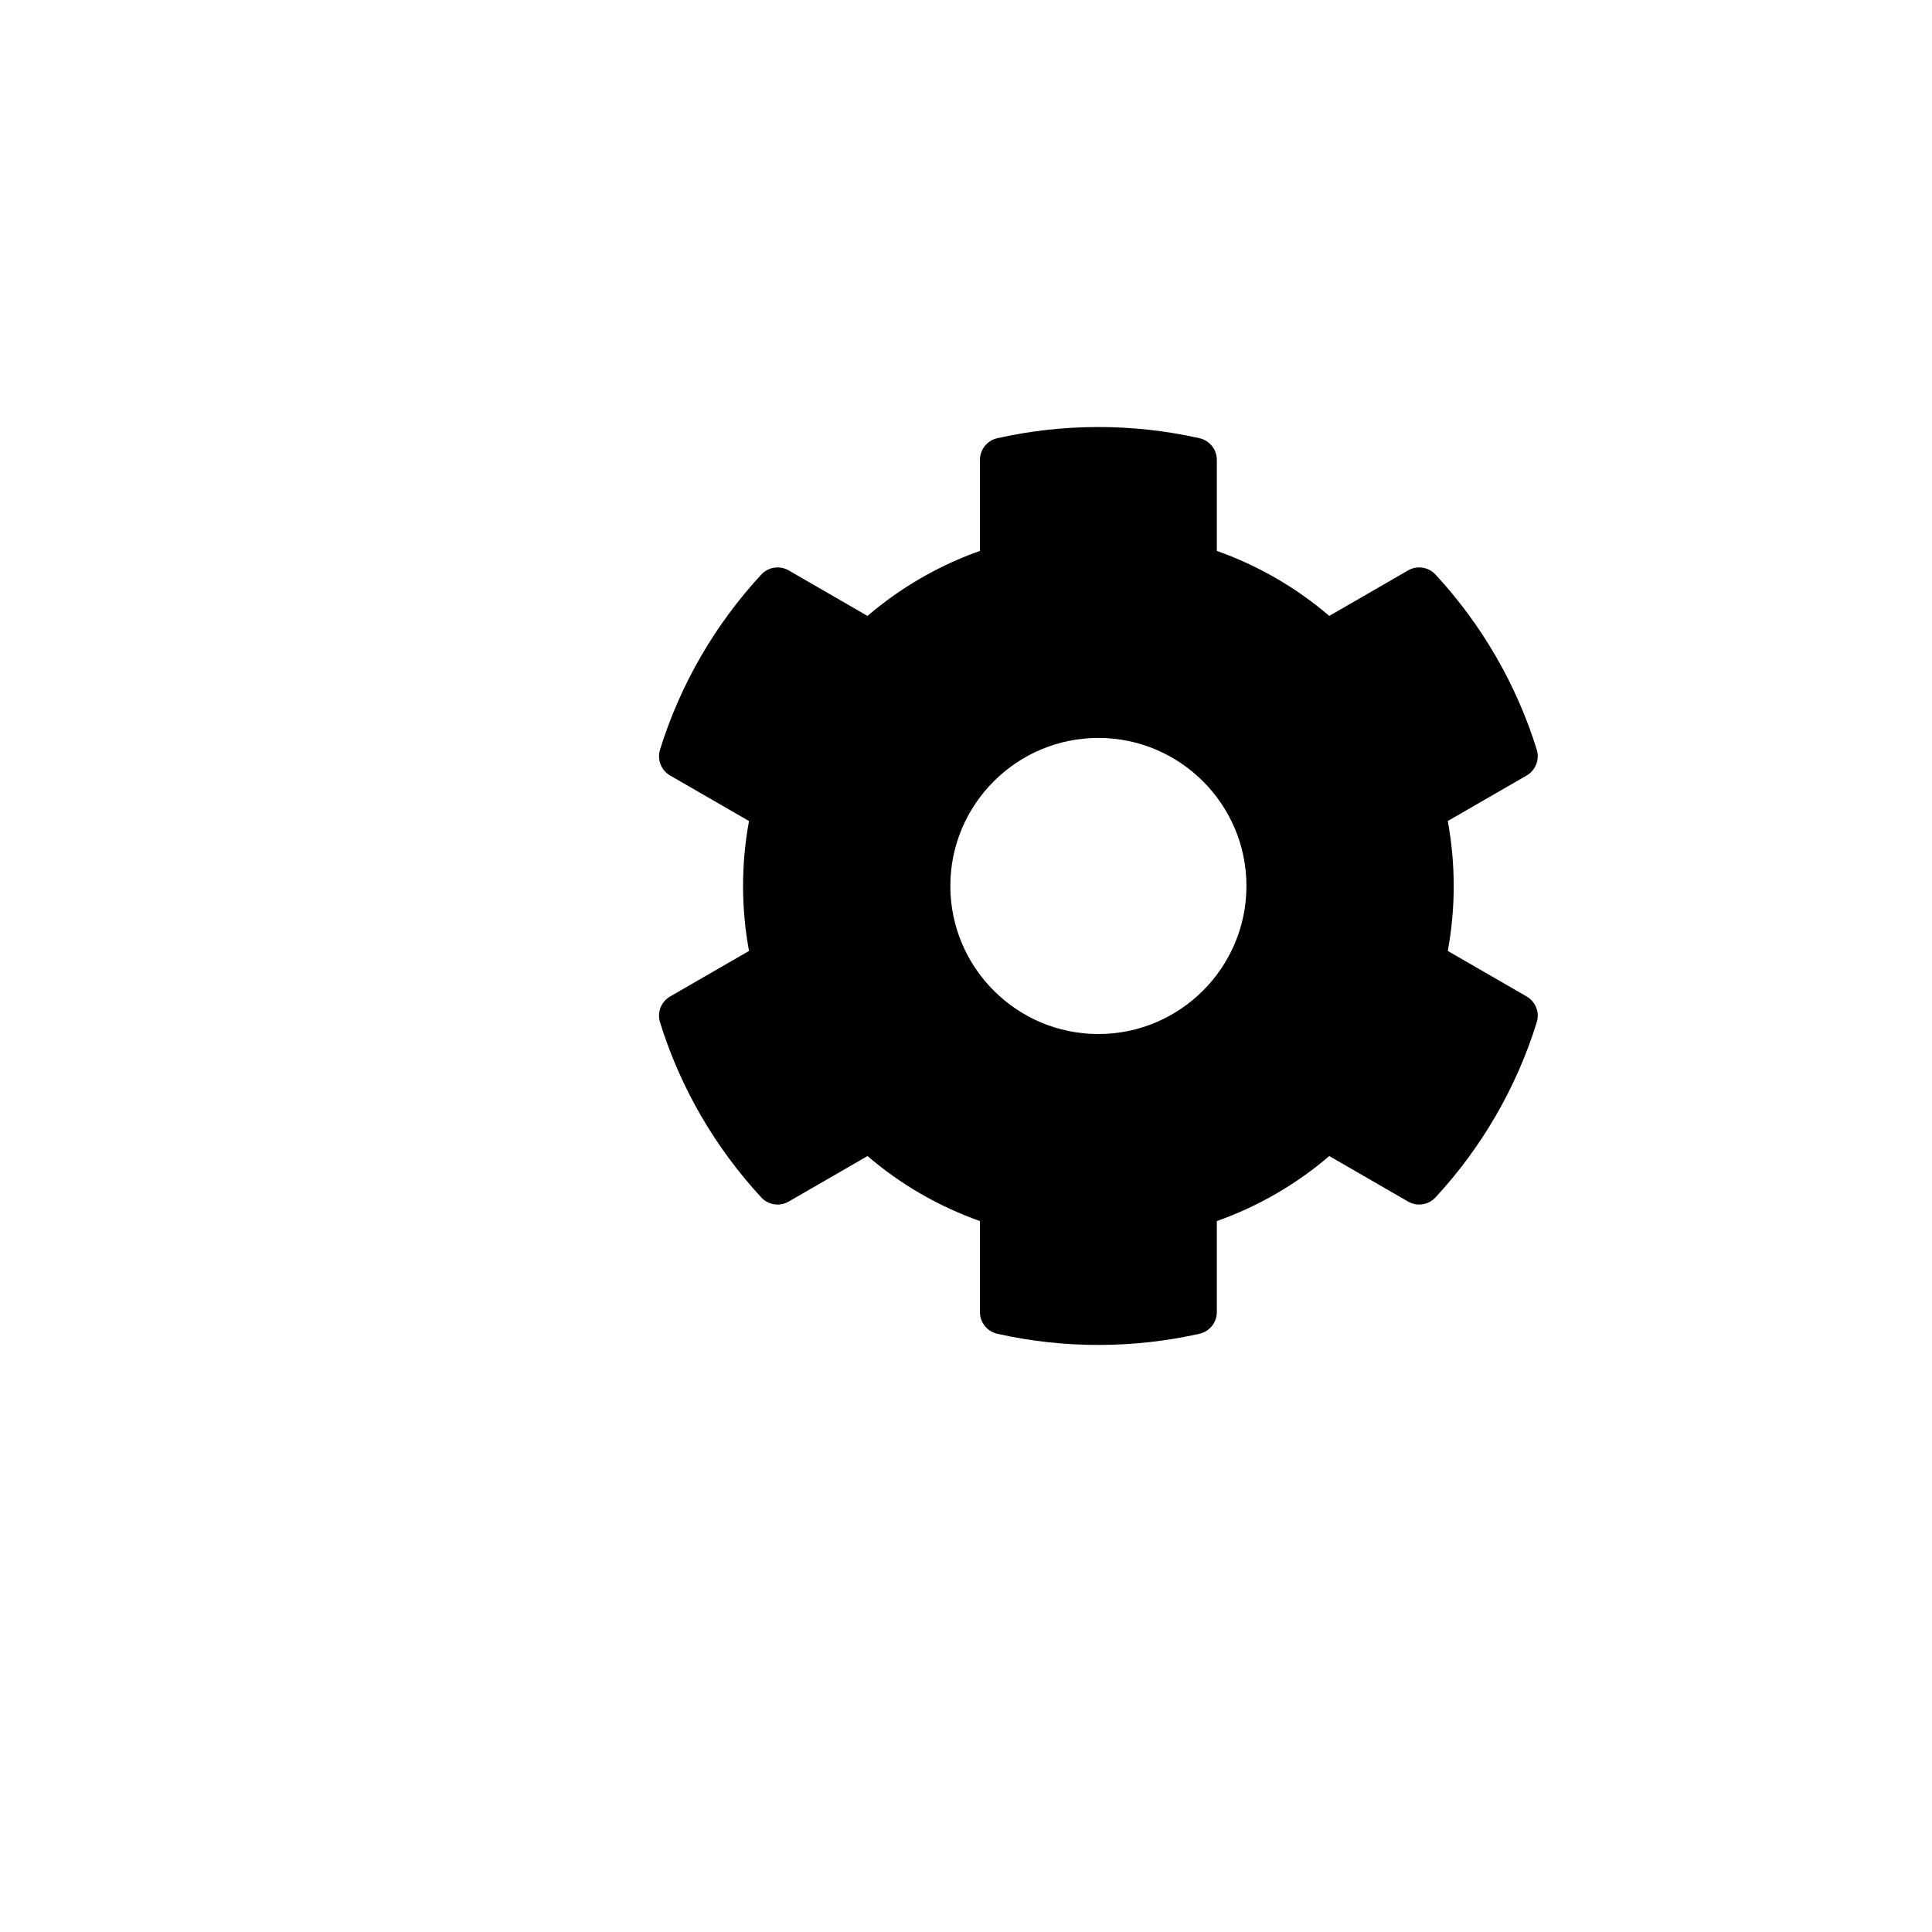
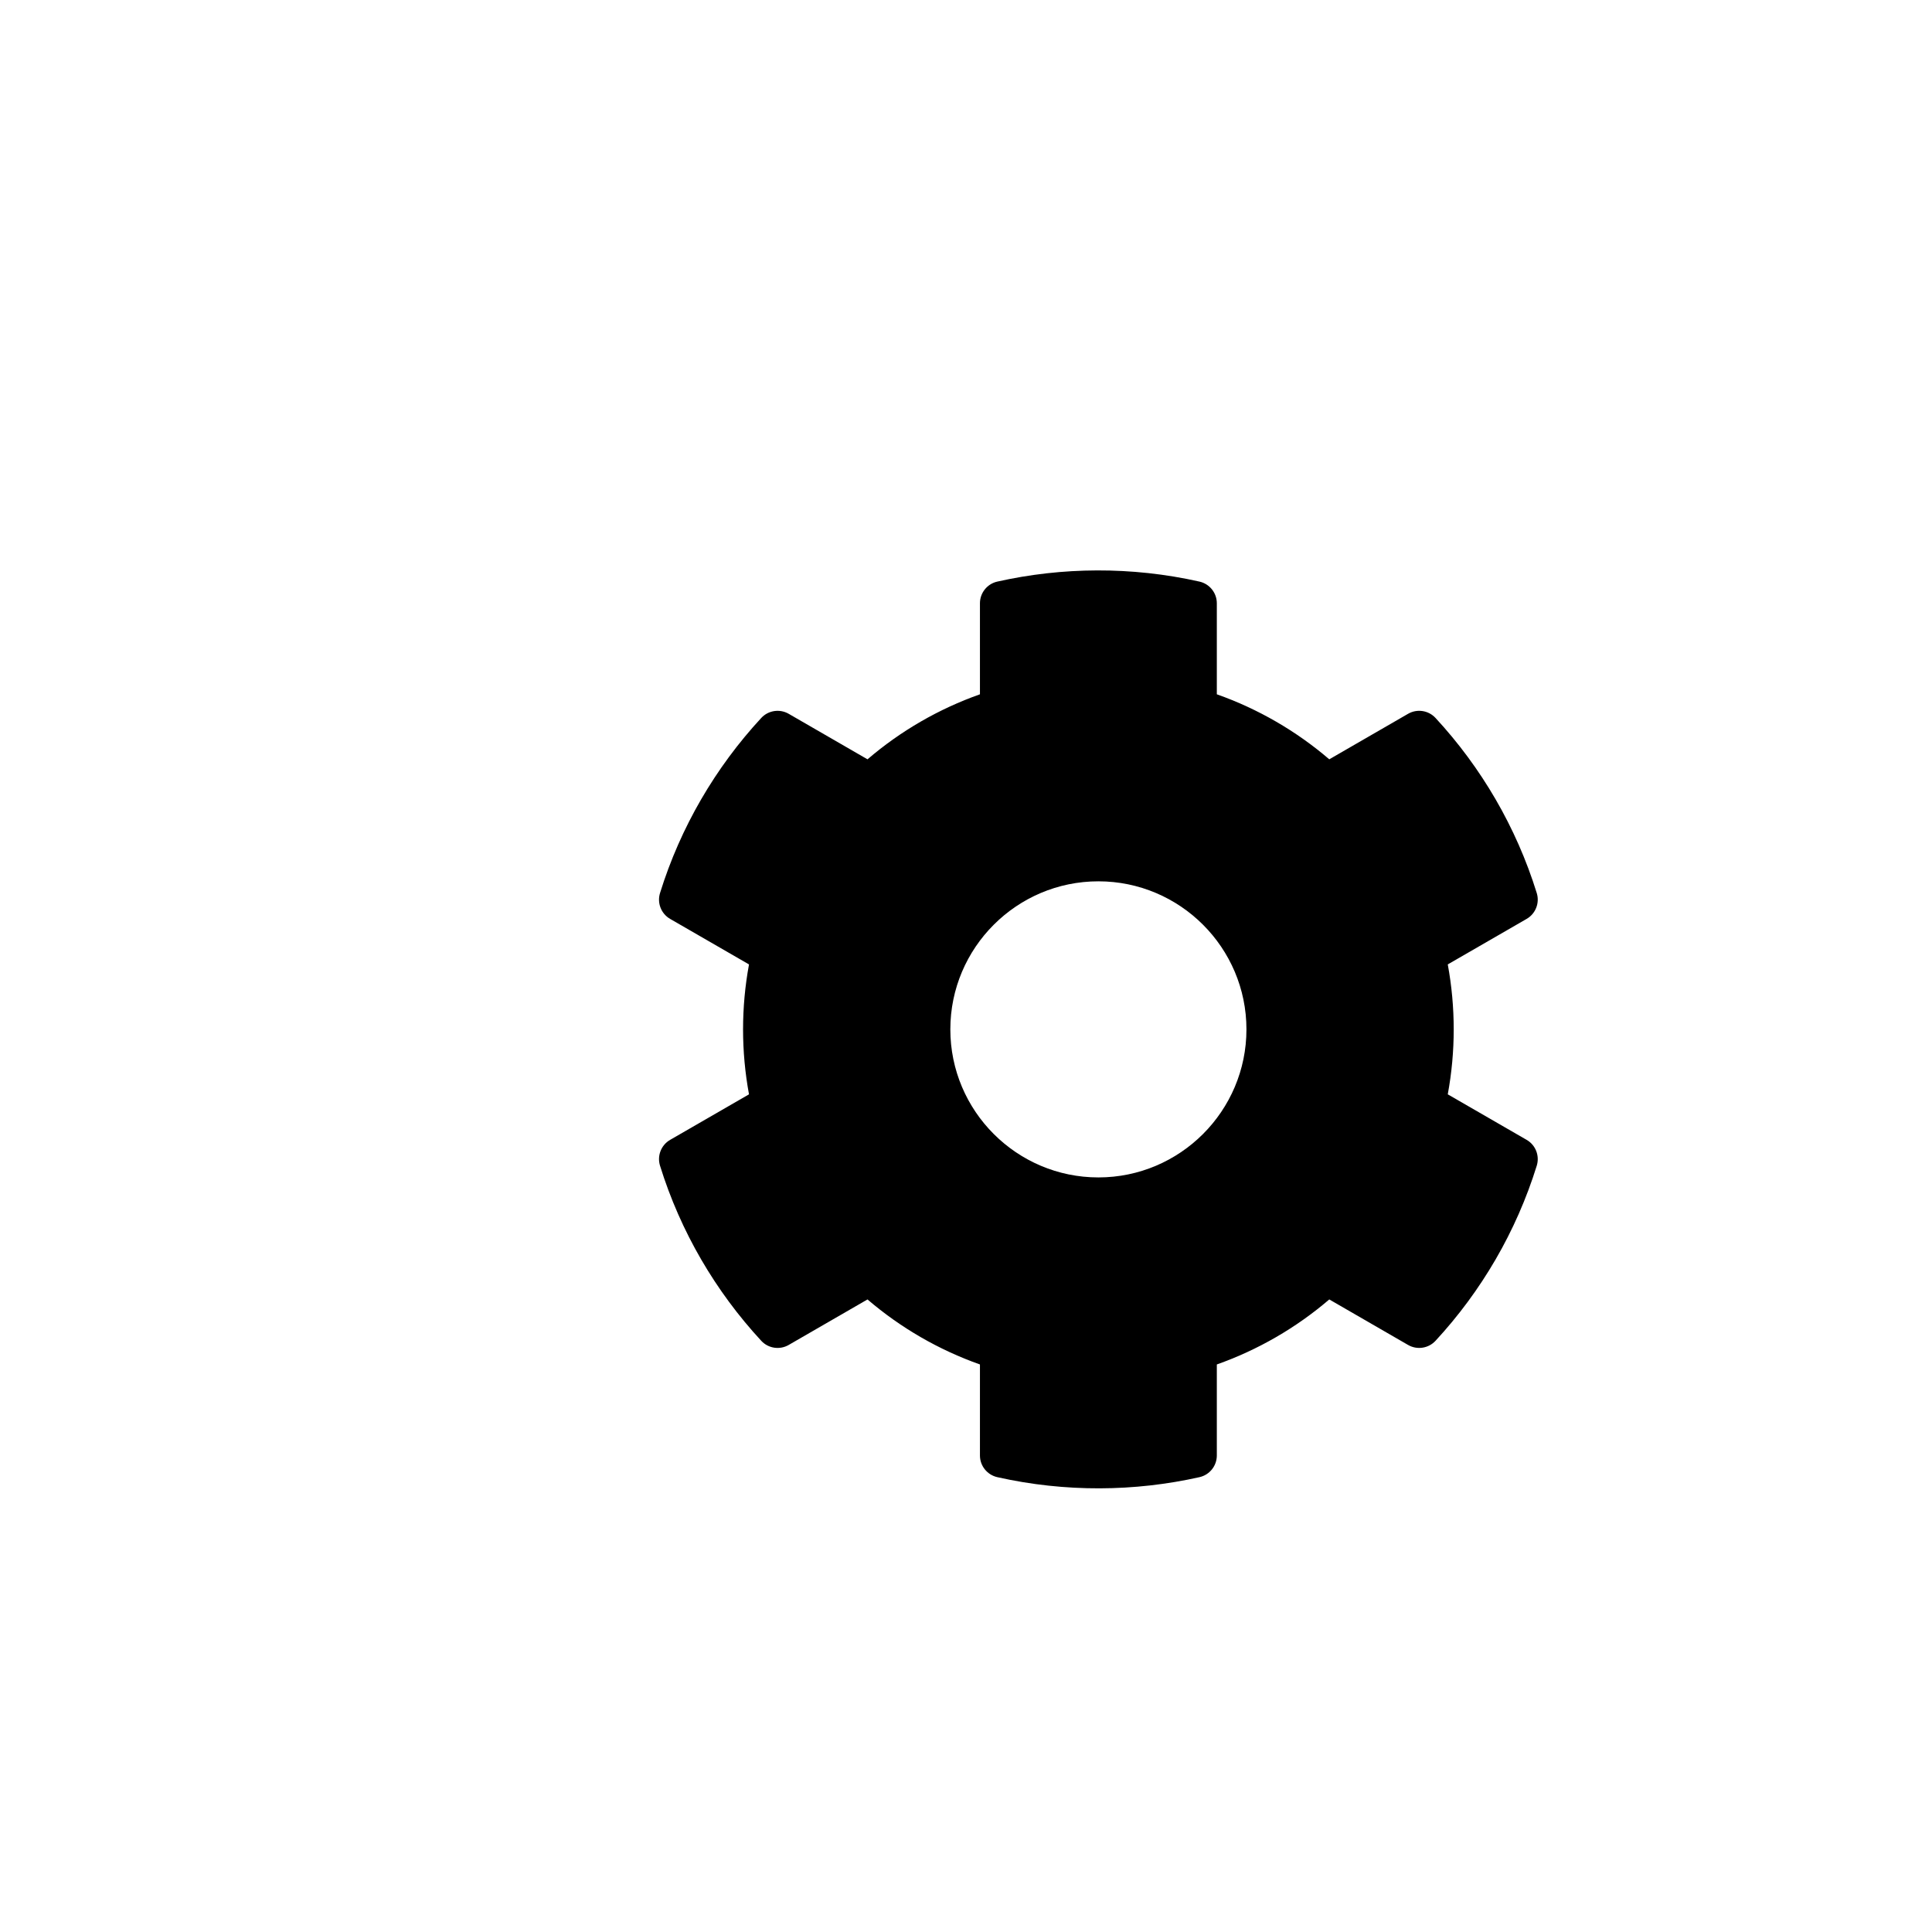
<svg xmlns="http://www.w3.org/2000/svg" viewBox="0 0 512 512" version="1.1" id="svg4">
  <defs id="defs8" />
-   <path d="m 383.674,252.009 20.901,12.064 c 2.387,1.378 3.495,4.227 2.677,6.859 -5.429,17.48 -14.699,33.273 -26.822,46.389 a 5.893,5.893 0 0 1 -7.274,1.105 L 352.271,306.365 A 93.958,93.958 0 0 1 322.472,323.594 v 24.121 a 5.89,5.89 0 0 1 -4.599,5.747 c -17.144,3.85 -35.557,4.049 -53.566,0.004 -2.693,-0.605 -4.612,-2.99 -4.612,-5.749 v -24.122 a 93.947,93.947 0 0 1 -29.799,-17.229 l -20.885,12.062 a 5.893,5.893 0 0 1 -7.274,-1.105 c -12.123,-13.116 -21.393,-28.909 -26.822,-46.389 -0.818,-2.632 0.29,-5.481 2.677,-6.859 l 20.901,-12.064 a 94.891,94.891 0 0 1 0,-34.429 l -20.901,-12.064 c -2.387,-1.378 -3.495,-4.227 -2.677,-6.859 5.429,-17.48 14.699,-33.273 26.822,-46.389 a 5.893,5.893 0 0 1 7.274,-1.105 l 20.885,12.062 a 93.958,93.958 0 0 1 29.799,-17.229 v -24.122 a 5.89,5.89 0 0 1 4.599,-5.747 c 17.144,-3.85 35.557,-4.049 53.566,-0.004 2.693,0.605 4.612,2.99 4.612,5.749 v 24.122 a 93.947,93.947 0 0 1 29.799,17.229 l 20.885,-12.062 a 5.893,5.893 0 0 1 7.274,1.105 c 12.123,13.116 21.393,28.909 26.822,46.389 0.818,2.632 -0.29,5.481 -2.677,6.859 l -20.901,12.064 a 94.893,94.893 0 0 1 0,34.429 z m -53.354,-17.215 c 0,-21.634 -17.601,-39.235 -39.235,-39.235 -21.634,0 -39.235,17.601 -39.235,39.235 0,21.634 17.601,39.235 39.235,39.235 21.634,0 39.235,-17.601 39.235,-39.235 z" id="path2" style="stroke-width:0.49" />
+   <path d="m 383.674,290.009 20.901,12.064 c 2.387,1.378 3.495,4.227 2.677,6.859 -5.429,17.48 -14.699,33.273 -26.822,46.389 a 5.893,5.893 0 0 1 -7.274,1.105 L 352.271,344.365 A 93.958,93.958 0 0 1 322.472,361.594 v 24.121 a 5.89,5.89 0 0 1 -4.599,5.747 c -17.144,3.85 -35.557,4.049 -53.566,0.004 -2.693,-0.605 -4.612,-2.99 -4.612,-5.749 v -24.122 a 93.947,93.947 0 0 1 -29.799,-17.229 l -20.885,12.062 a 5.893,5.893 0 0 1 -7.274,-1.105 c -12.123,-13.116 -21.393,-28.909 -26.822,-46.389 -0.818,-2.632 0.29,-5.481 2.677,-6.859 l 20.901,-12.064 a 94.891,94.891 0 0 1 0,-34.429 l -20.901,-12.064 c -2.387,-1.378 -3.495,-4.227 -2.677,-6.859 5.429,-17.48 14.699,-33.273 26.822,-46.389 a 5.893,5.893 0 0 1 7.274,-1.105 l 20.885,12.062 a 93.958,93.958 0 0 1 29.799,-17.229 v -24.122 a 5.89,5.89 0 0 1 4.599,-5.747 c 17.144,-3.85 35.557,-4.049 53.566,-0.004 2.693,0.605 4.612,2.99 4.612,5.749 v 24.122 a 93.947,93.947 0 0 1 29.799,17.229 l 20.885,-12.062 a 5.893,5.893 0 0 1 7.274,1.105 c 12.123,13.116 21.393,28.909 26.822,46.389 0.818,2.632 -0.29,5.481 -2.677,6.859 l -20.901,12.064 a 94.893,94.893 0 0 1 0,34.429 z m -53.354,-17.215 c 0,-21.634 -17.601,-39.235 -39.235,-39.235 -21.634,0 -39.235,17.601 -39.235,39.235 0,21.634 17.601,39.235 39.235,39.235 21.634,0 39.235,-17.601 39.235,-39.235 z" id="path2" style="stroke-width:0.49" />
</svg>
